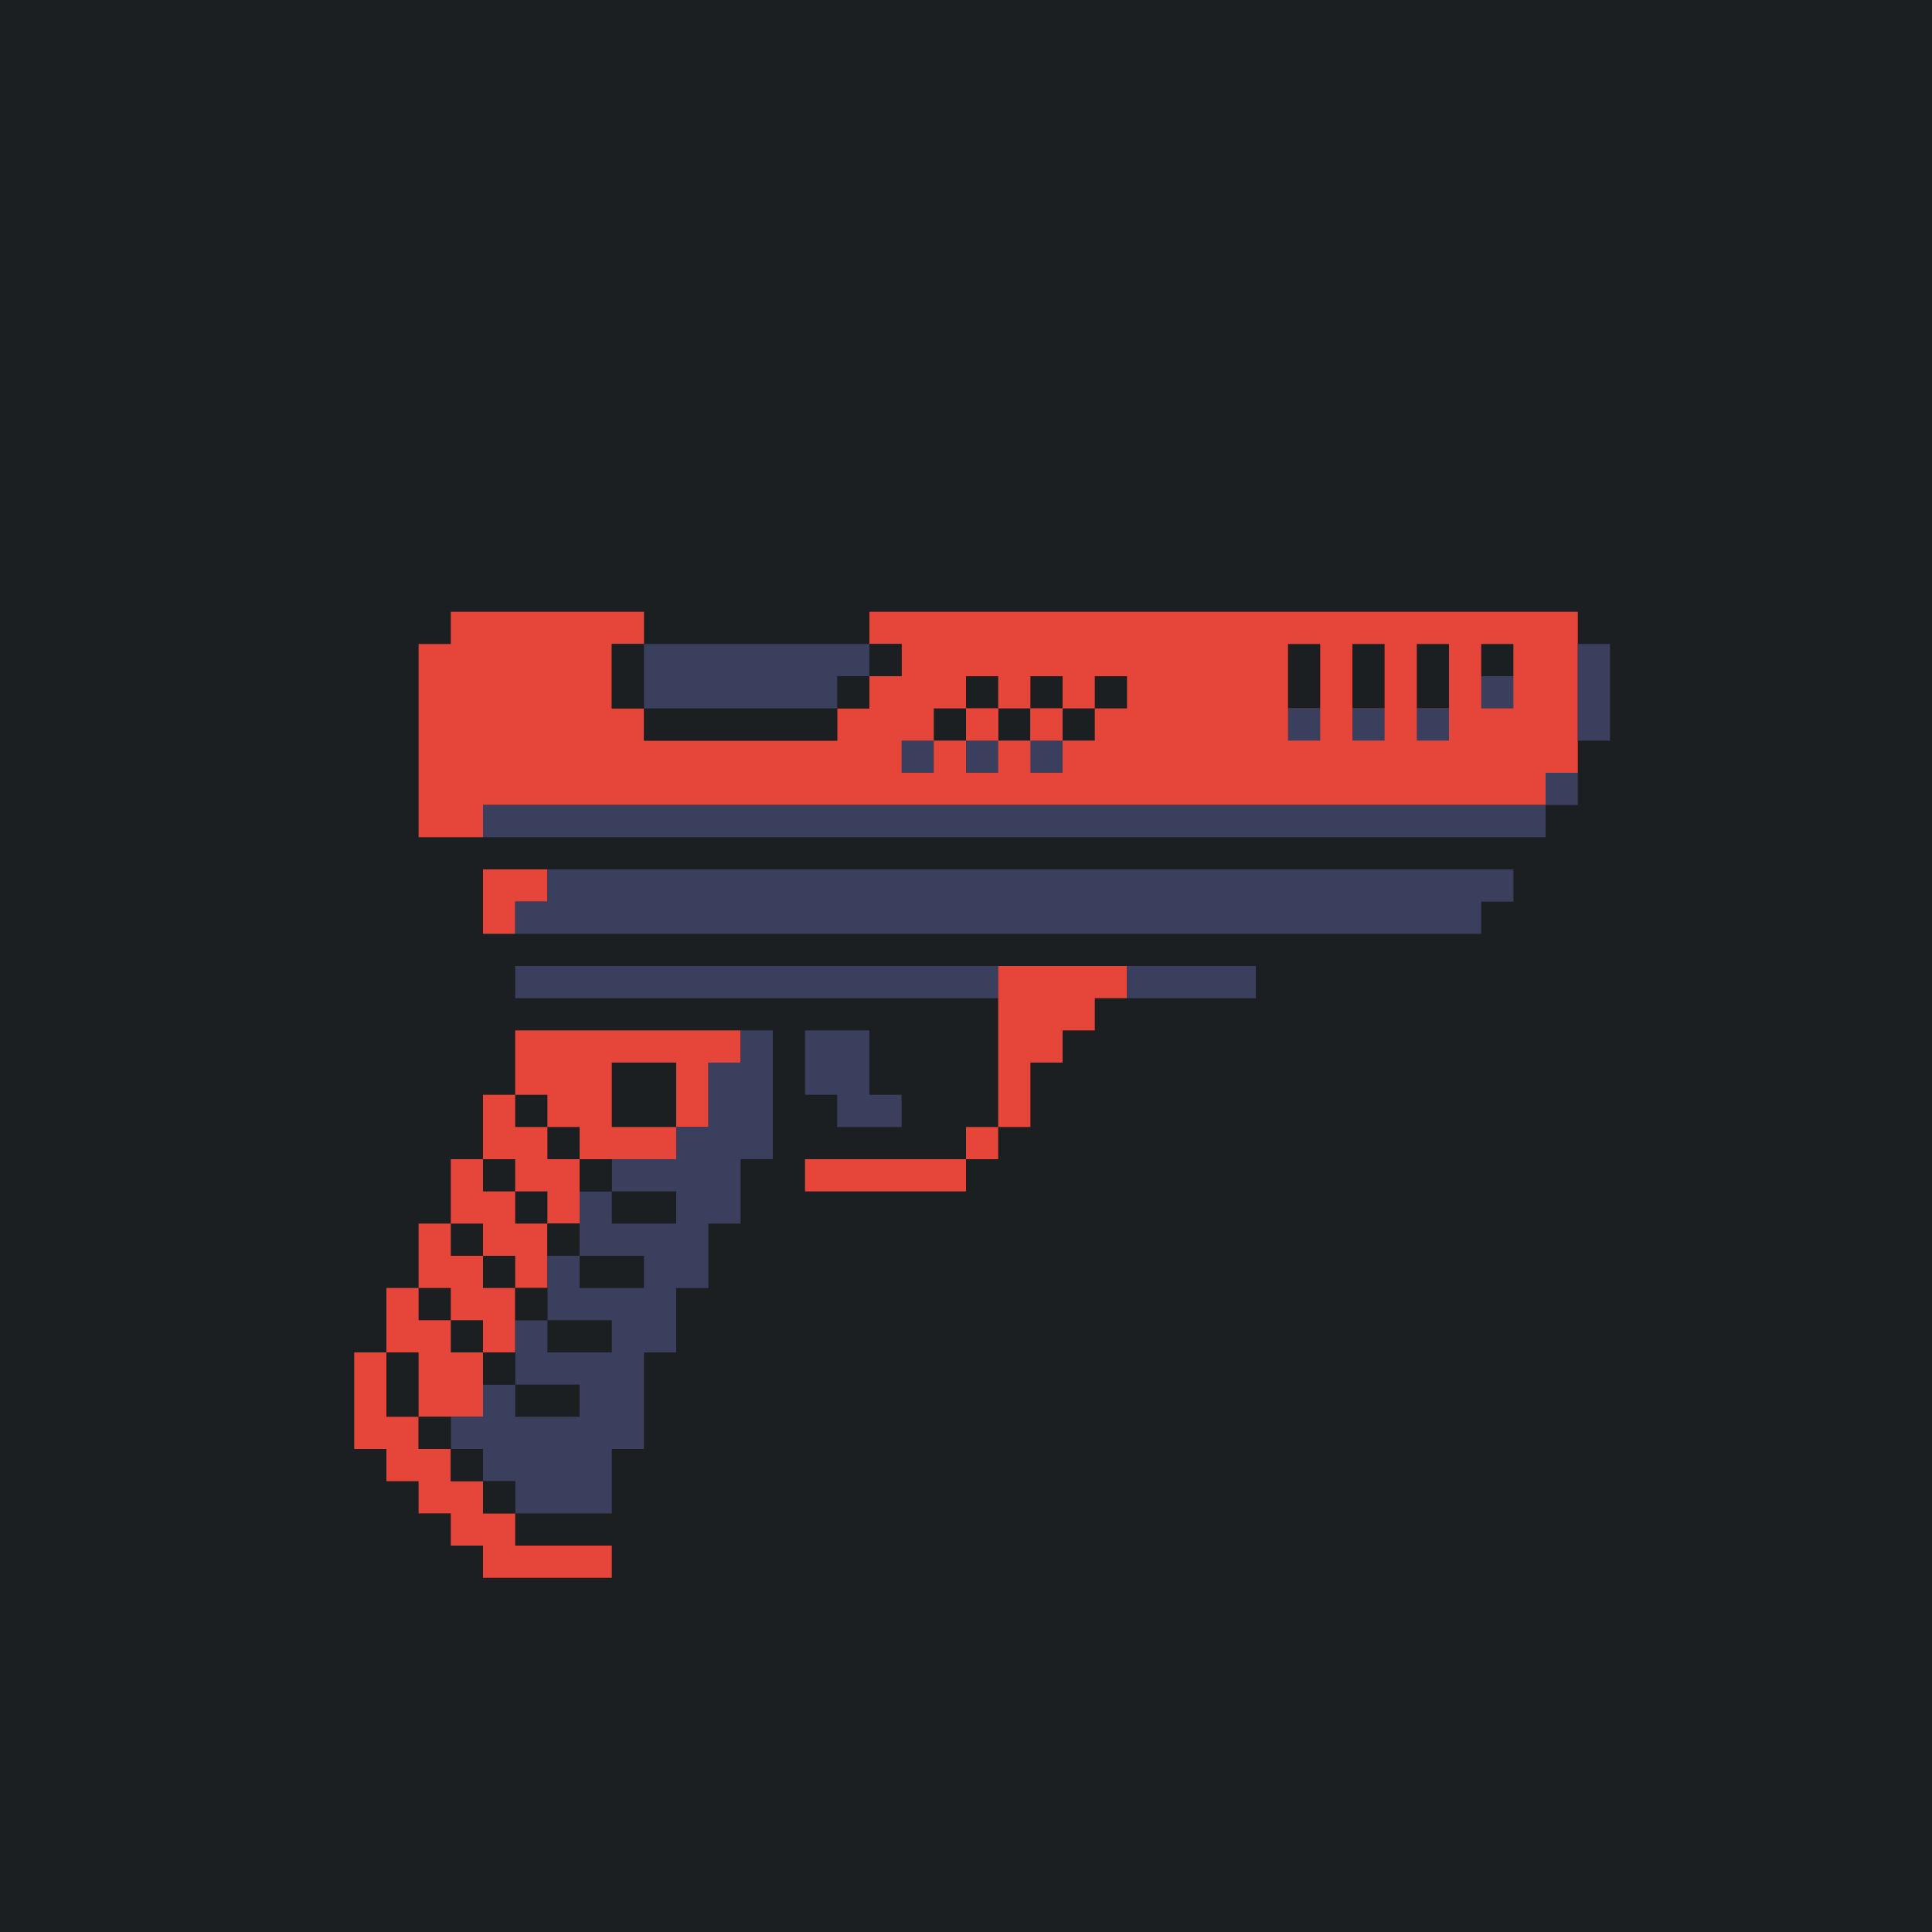
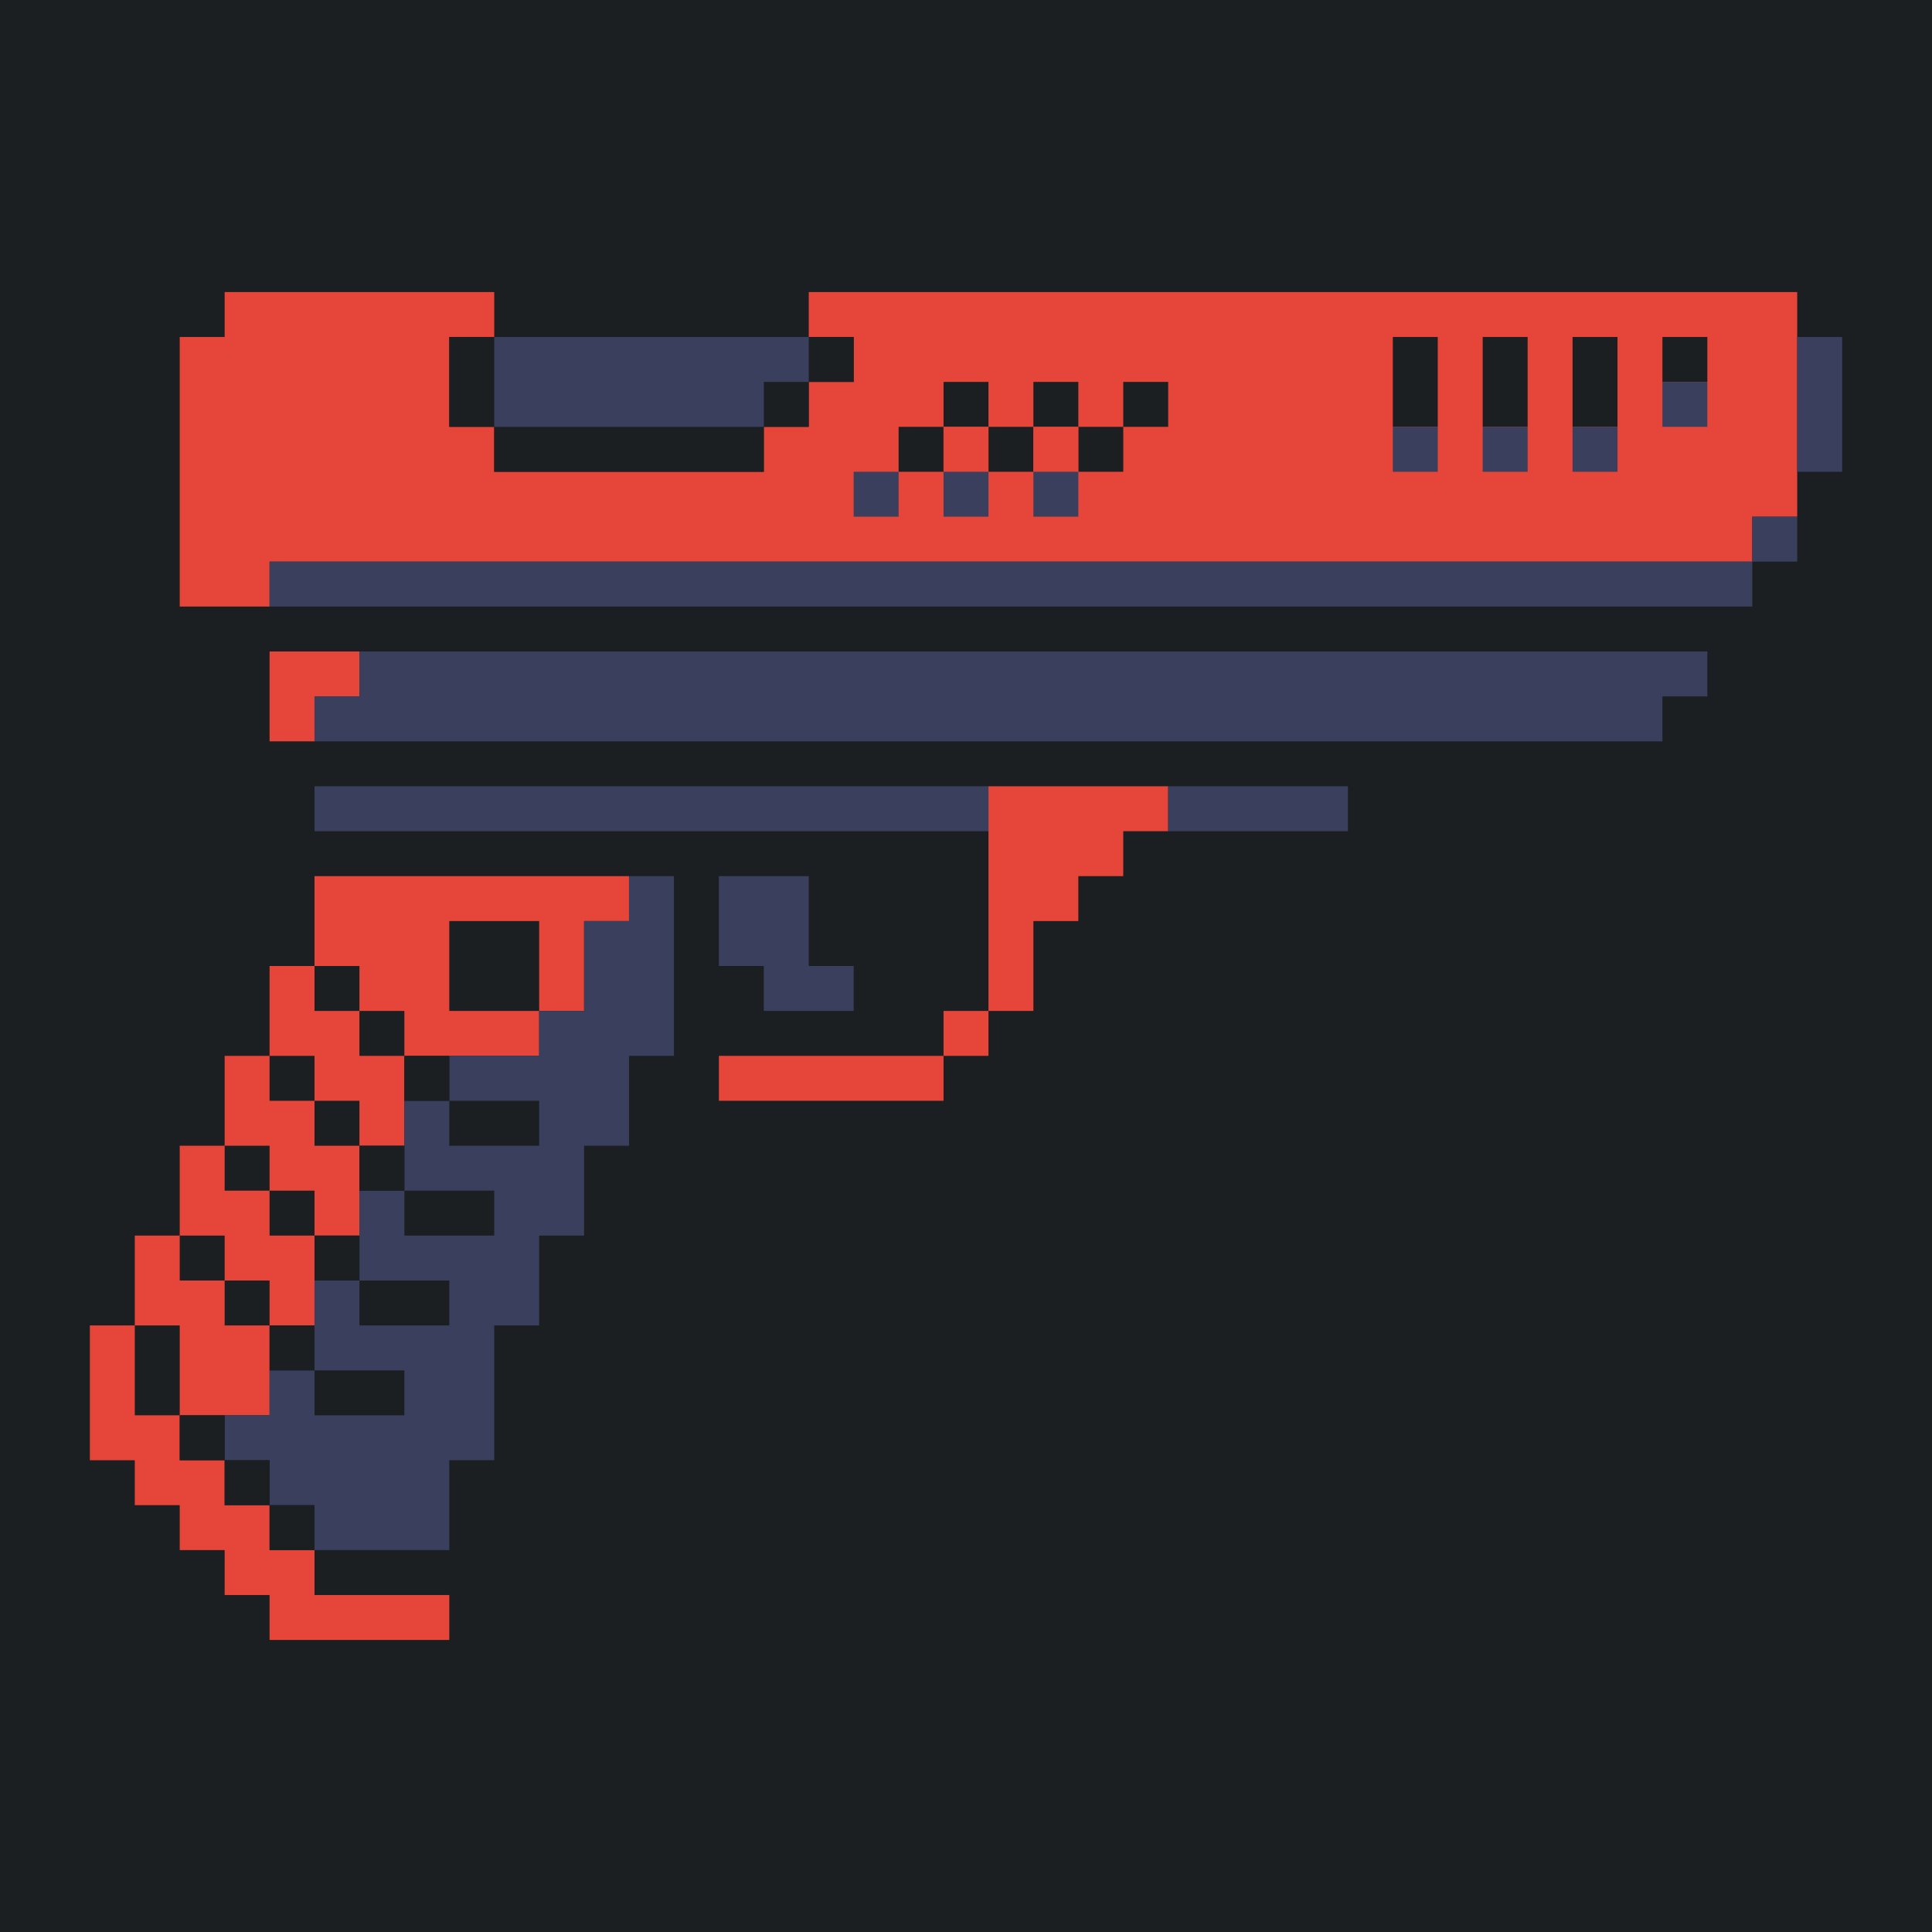
- <svg xmlns="http://www.w3.org/2000/svg" width="240" height="240">
+ <svg xmlns="http://www.w3.org/2000/svg" width="512" height="512" viewBox="36 50 172 172">
  <path style="fill:#1b1f21; stroke:none;" d="M0 0L0 240L240 240L240 0L0 0z" />
  <path style="fill:#e64539; stroke:none;" d="M56 76L56 80L52 80L52 104L60 104L60 100L192 100L192 96L196 96L196 76L108 76L108 80L112 80L112 84L108 84L108 88L104 88L104 92L80 92L80 88L76 88L76 80L80 80L80 76L56 76z" />
  <path style="fill:#1b1f21; stroke:none;" d="M76 80L76 88L80 88L80 92L104 92L104 88L108 88L108 84L112 84L112 80L108 80L108 84L104 84L104 88L80 88L80 80L76 80z" />
  <path style="fill:#3a3f5e; stroke:none;" d="M80 80L80 88L104 88L104 84L108 84L108 80L80 80z" />
  <path style="fill:#1b1f21; stroke:none;" d="M160 80L160 88L164 88L164 80L160 80M168 80L168 88L172 88L172 80L168 80M176 80L176 88L180 88L180 80L176 80M184 80L184 84L188 84L188 80L184 80z" />
  <path style="fill:#3a3f5e; stroke:none;" d="M196 80L196 92L200 92L200 80L196 80z" />
  <path style="fill:#1b1f21; stroke:none;" d="M120 84L120 88L116 88L116 92L120 92L120 88L124 88L124 92L128 92L128 88L132 88L132 92L136 92L136 88L140 88L140 84L136 84L136 88L132 88L132 84L128 84L128 88L124 88L124 84L120 84z" />
  <path style="fill:#3a3f5e; stroke:none;" d="M184 84L184 88L188 88L188 84L184 84z" />
  <path style="fill:#e64539; stroke:none;" d="M120 88L120 92L124 92L124 88L120 88M128 88L128 92L132 92L132 88L128 88z" />
  <path style="fill:#3a3f5e; stroke:none;" d="M160 88L160 92L164 92L164 88L160 88M168 88L168 92L172 92L172 88L168 88M176 88L176 92L180 92L180 88L176 88M112 92L112 96L116 96L116 92L112 92M120 92L120 96L124 96L124 92L120 92M128 92L128 96L132 96L132 92L128 92M192 96L192 100L196 100L196 96L192 96M60 100L60 104L192 104L192 100L60 100z" />
  <path style="fill:#e64539; stroke:none;" d="M60 108L60 116L64 116L64 112L68 112L68 108L60 108z" />
  <path style="fill:#3a3f5e; stroke:none;" d="M68 108L68 112L64 112L64 116L184 116L184 112L188 112L188 108L68 108M64 120L64 124L124 124L124 120L64 120z" />
  <path style="fill:#e64539; stroke:none;" d="M124 120L124 140L128 140L128 132L132 132L132 128L136 128L136 124L140 124L140 120L124 120z" />
  <path style="fill:#3a3f5e; stroke:none;" d="M140 120L140 124L156 124L156 120L140 120z" />
  <path style="fill:#e64539; stroke:none;" d="M64 128L64 136L60 136L60 144L56 144L56 152L52 152L52 160L48 160L48 168L44 168L44 180L48 180L48 184L52 184L52 188L56 188L56 192L60 192L60 196L76 196L76 192L64 192L64 188L60 188L60 184L56 184L56 180L52 180L52 176L60 176L60 168L64 168L64 160L68 160L68 152L72 152L72 144L84 144L84 140L88 140L88 132L92 132L92 128L64 128z" />
  <path style="fill:#3a3f5e; stroke:none;" d="M92 128L92 132L88 132L88 140L84 140L84 144L76 144L76 148L72 148L72 156L68 156L68 164L64 164L64 172L60 172L60 176L56 176L56 180L60 180L60 184L64 184L64 188L76 188L76 180L80 180L80 168L84 168L84 160L88 160L88 152L92 152L92 144L96 144L96 128L92 128M100 128L100 136L104 136L104 140L112 140L112 136L108 136L108 128L100 128z" />
  <path style="fill:#1b1f21; stroke:none;" d="M76 132L76 140L84 140L84 132L76 132M64 136L64 140L68 140L68 144L72 144L72 140L68 140L68 136L64 136z" />
  <path style="fill:#e64539; stroke:none;" d="M120 140L120 144L124 144L124 140L120 140z" />
  <path style="fill:#1b1f21; stroke:none;" d="M60 144L60 148L64 148L64 152L68 152L68 148L64 148L64 144L60 144M72 144L72 148L76 148L76 144L72 144z" />
  <path style="fill:#e64539; stroke:none;" d="M100 144L100 148L120 148L120 144L100 144z" />
  <path style="fill:#1b1f21; stroke:none;" d="M76 148L76 152L84 152L84 148L76 148M56 152L56 156L60 156L60 160L64 160L64 156L60 156L60 152L56 152M68 152L68 156L72 156L72 152L68 152M72 156L72 160L80 160L80 156L72 156M52 160L52 164L56 164L56 168L60 168L60 164L56 164L56 160L52 160M64 160L64 164L68 164L68 160L64 160M68 164L68 168L76 168L76 164L68 164M48 168L48 176L52 176L52 168L48 168M60 168L60 172L64 172L64 168L60 168M64 172L64 176L72 176L72 172L64 172M52 176L52 180L56 180L56 176L52 176M56 180L56 184L60 184L60 180L56 180M60 184L60 188L64 188L64 184L60 184z" />
</svg>
